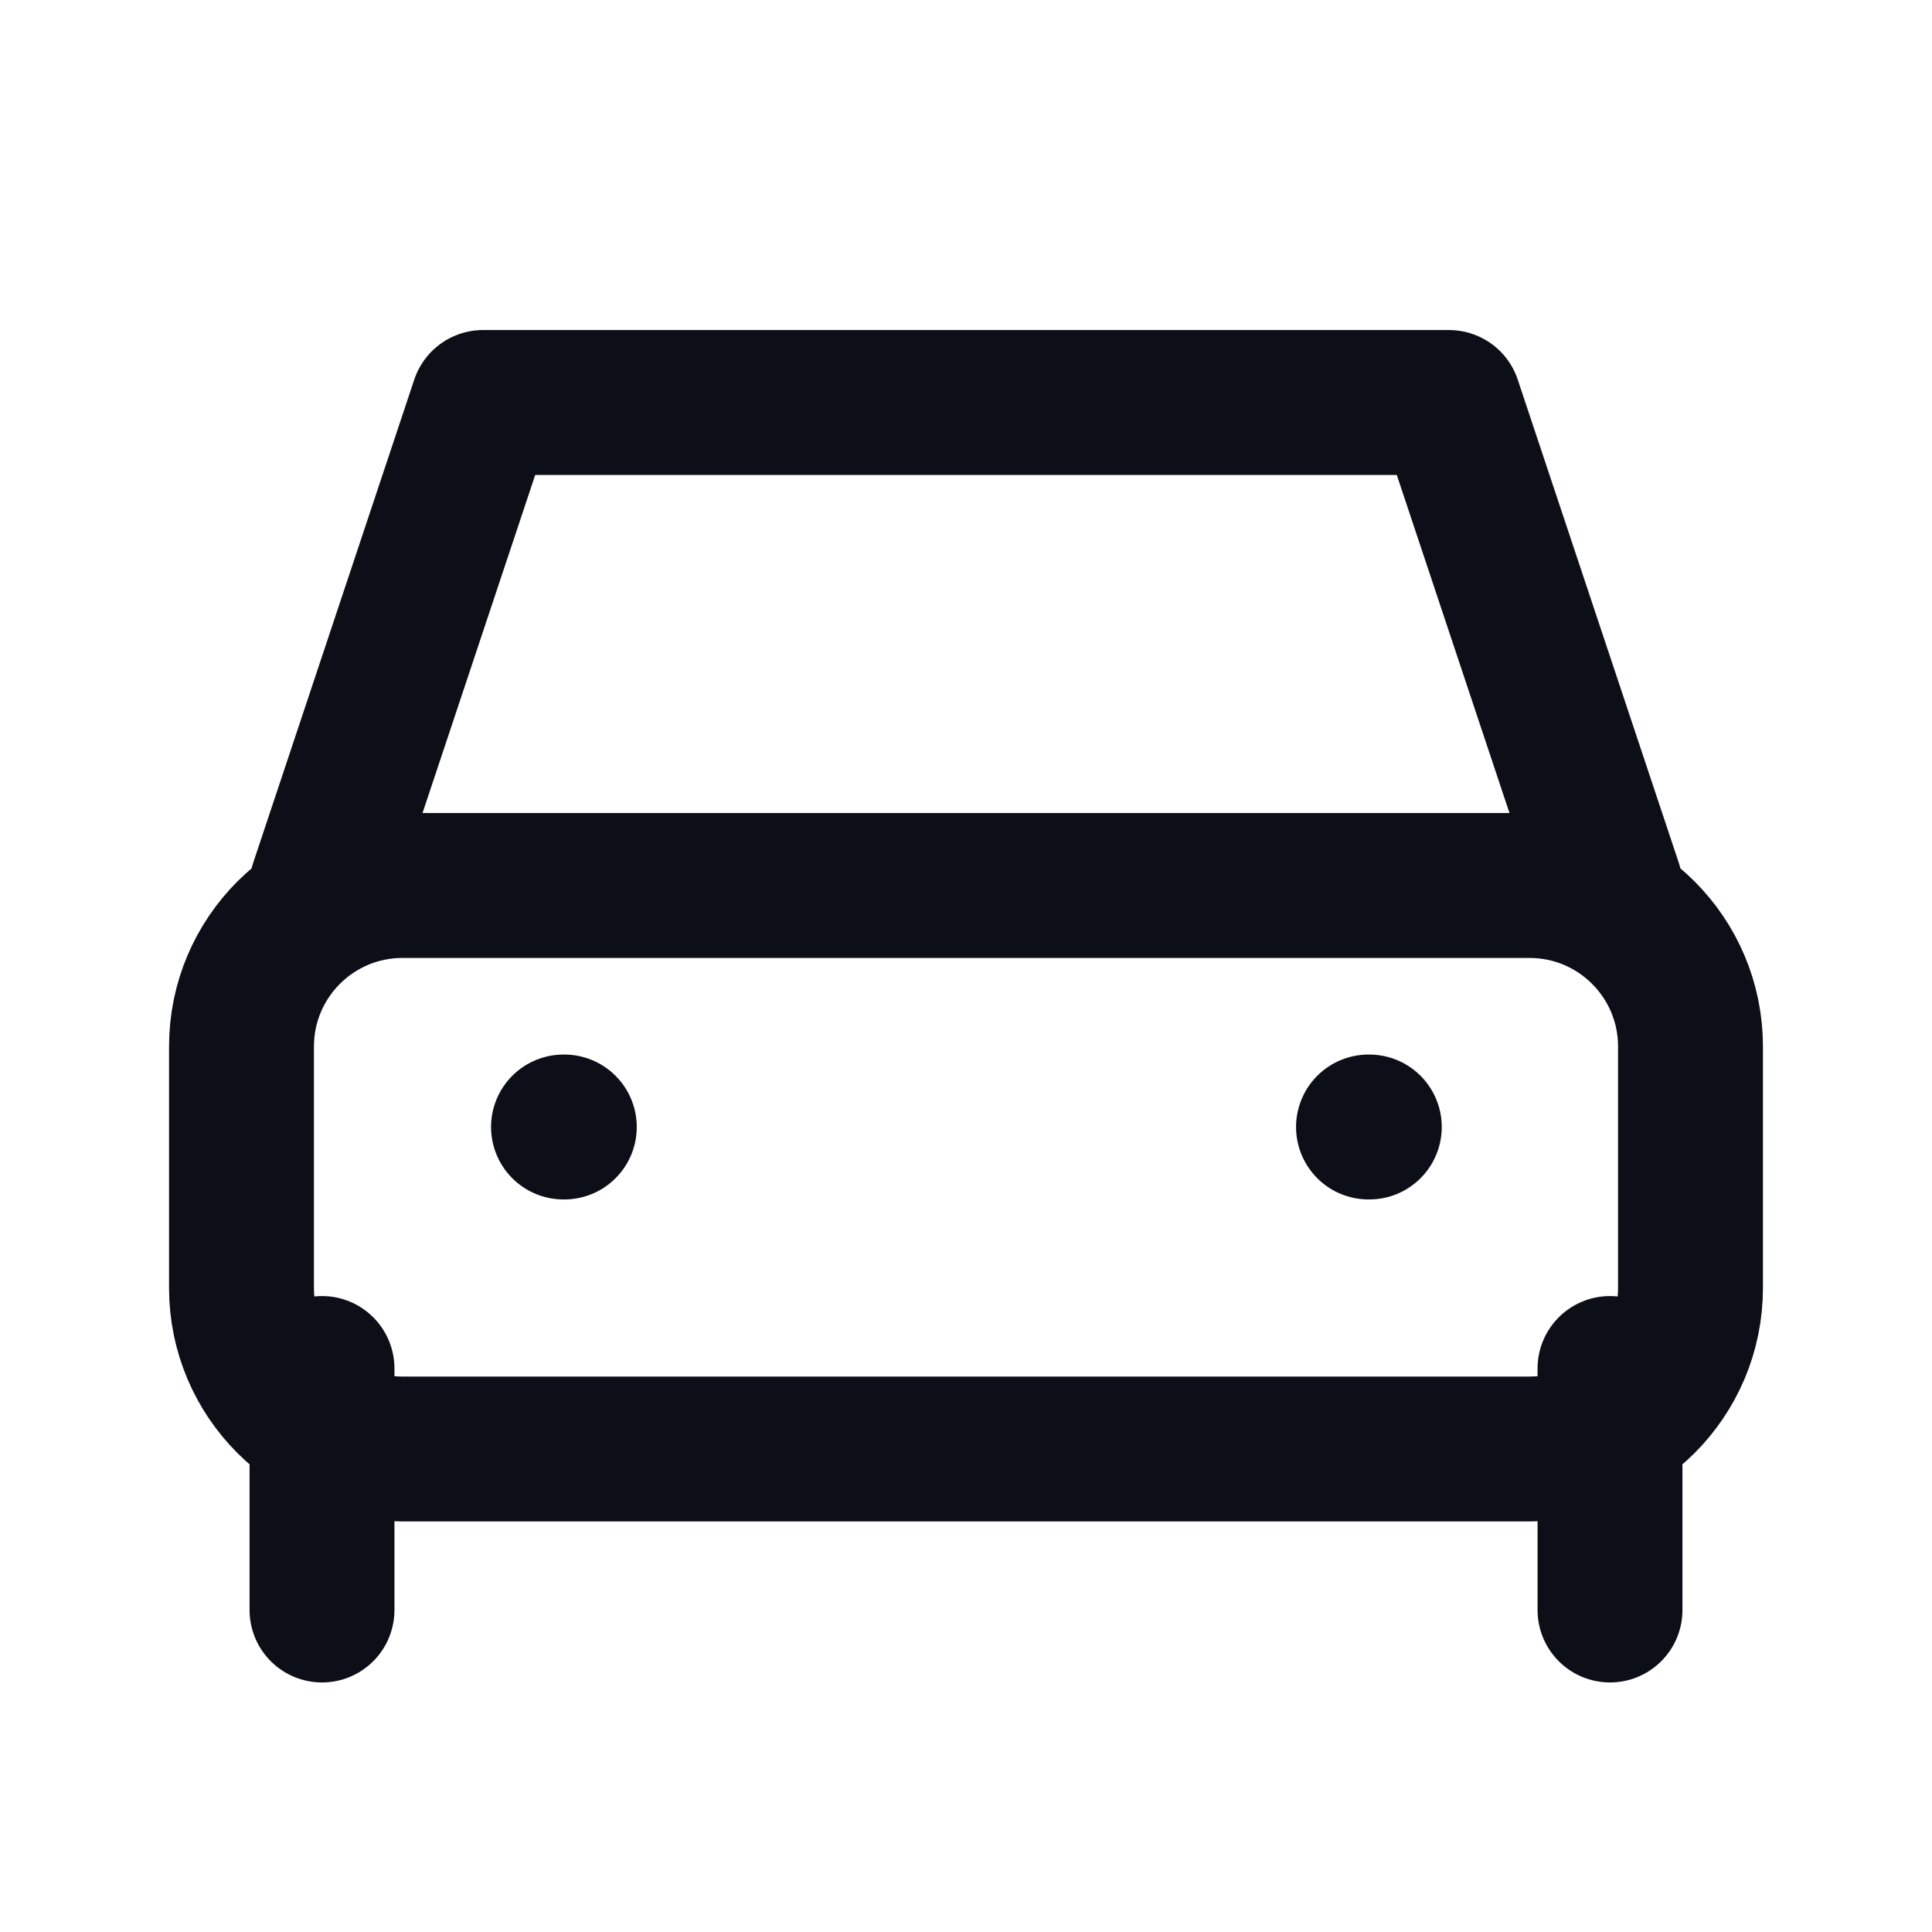
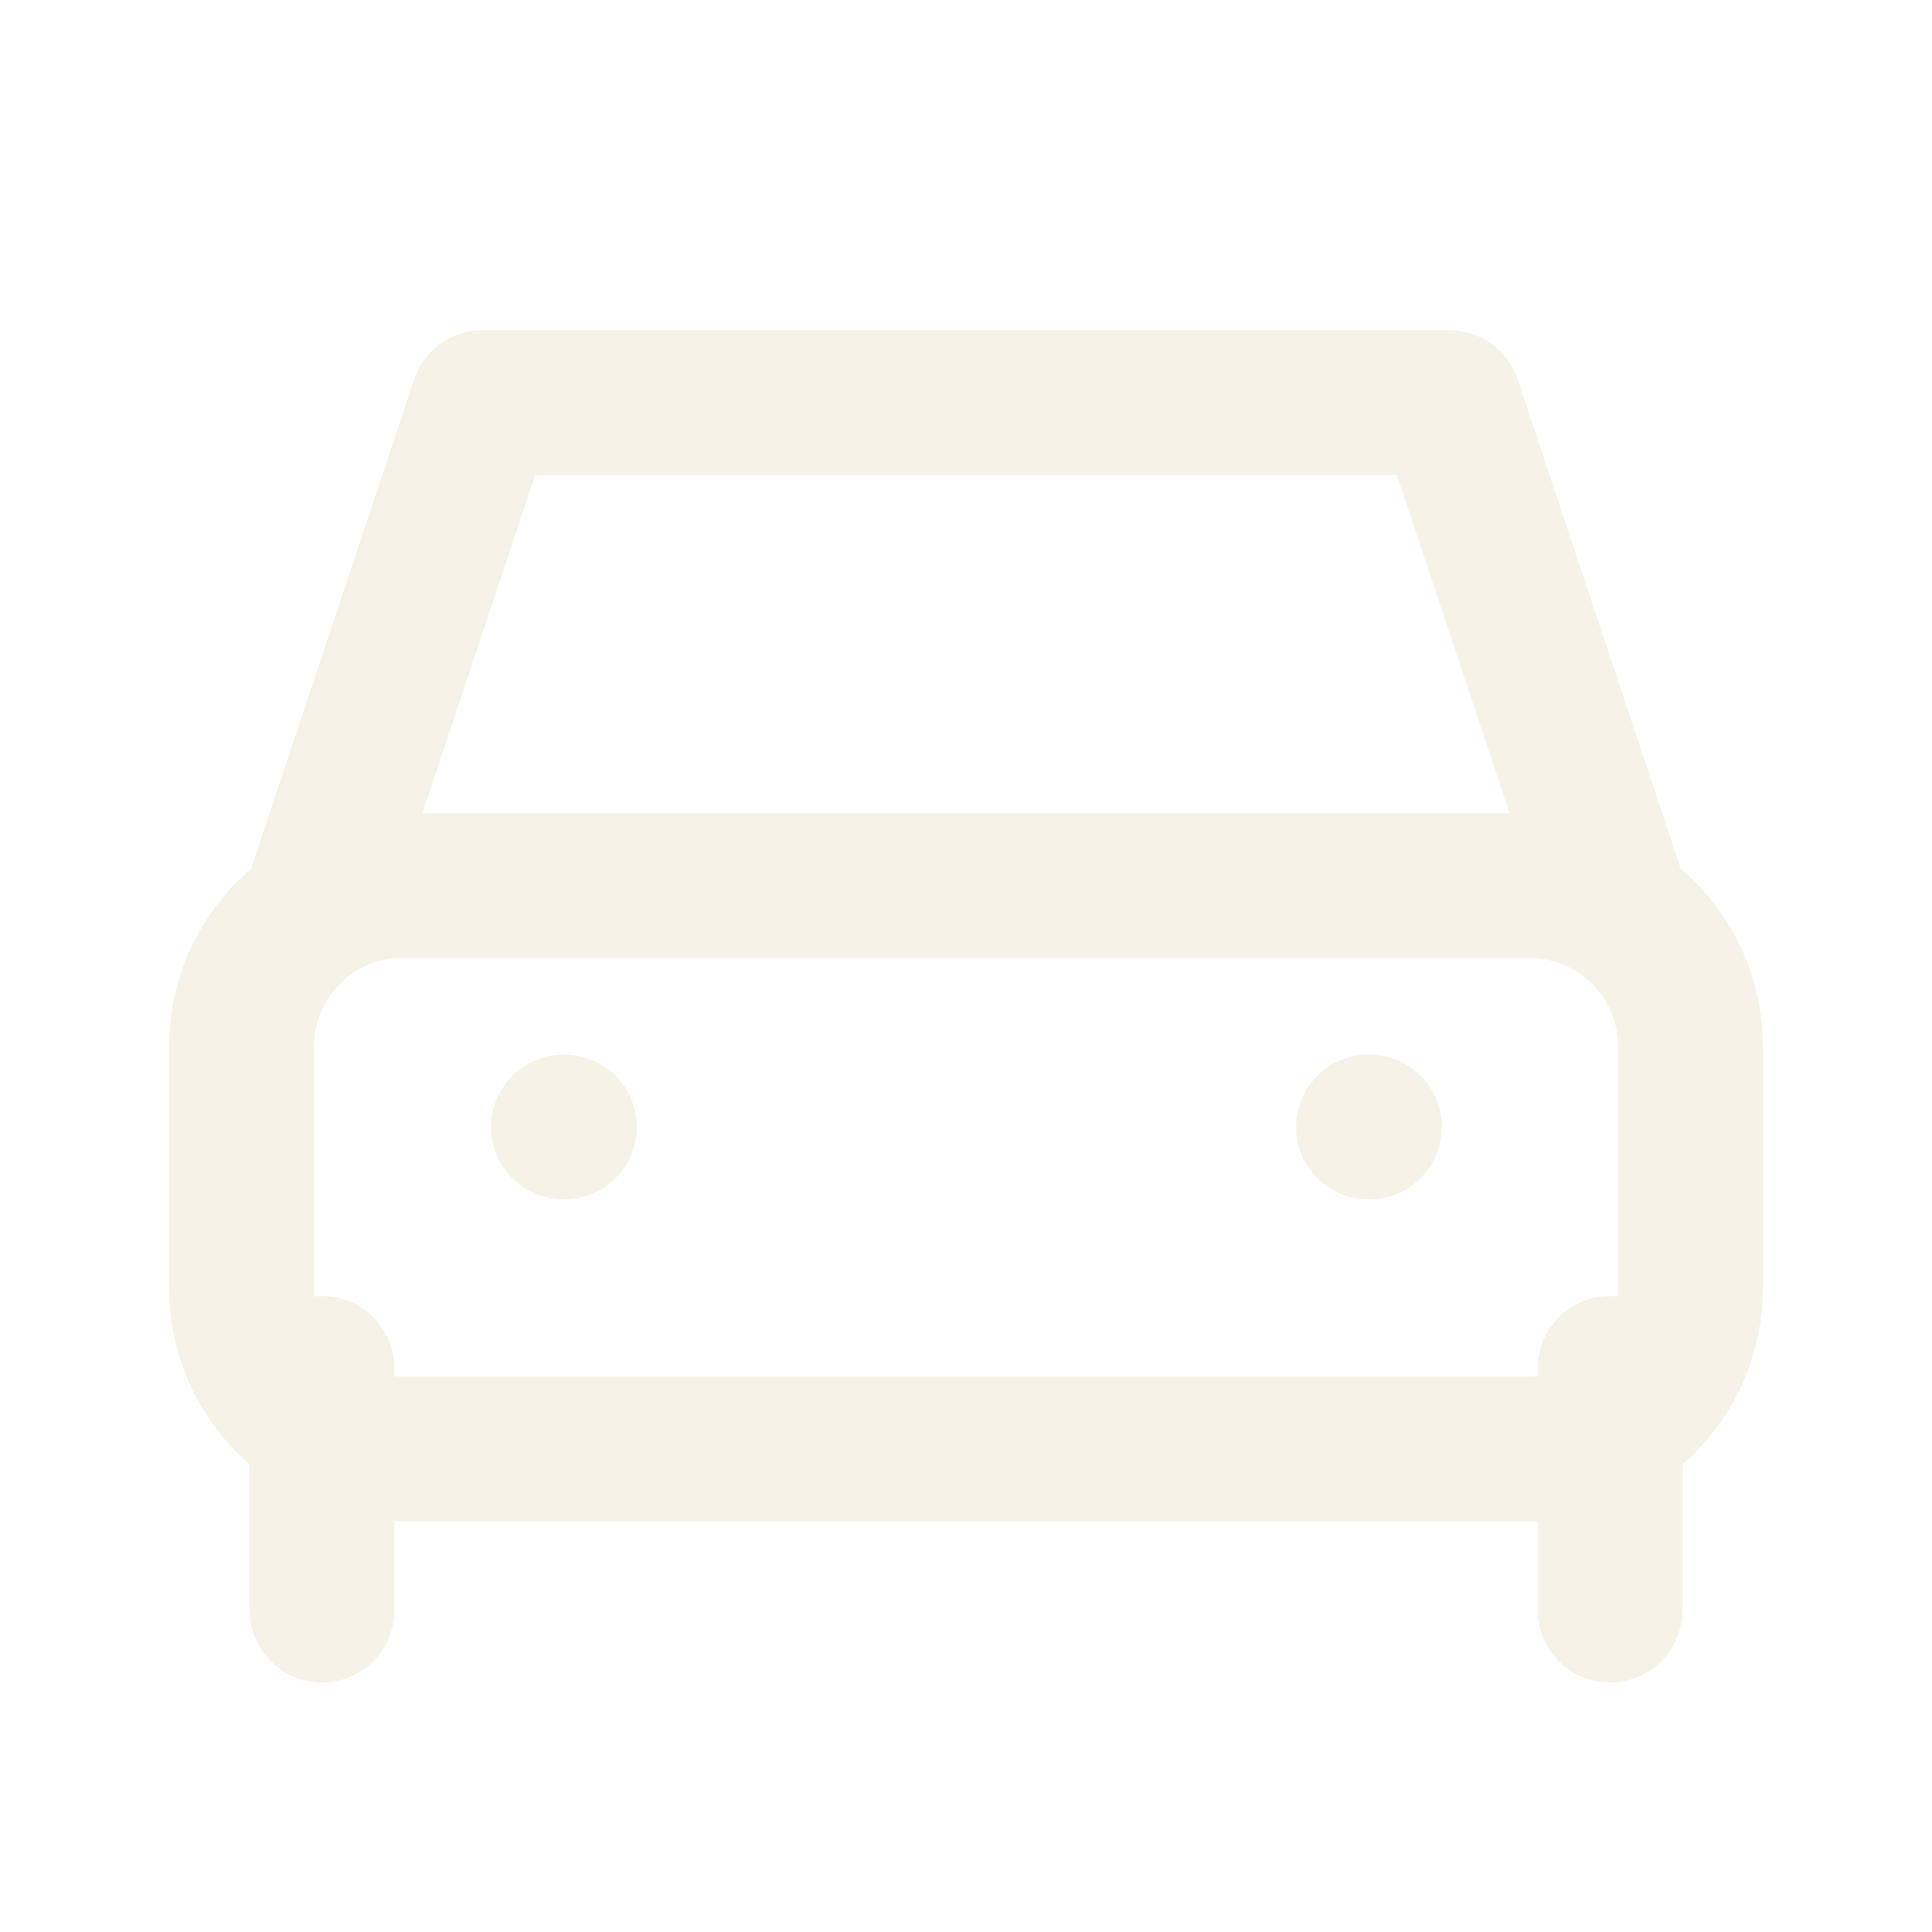
<svg xmlns="http://www.w3.org/2000/svg" viewBox="0 0 24 24" width="24" height="24">
-   <g fill="none" stroke="#0C0F18" stroke-width="1.8" stroke-linecap="round" stroke-linejoin="round">
+   <g fill="none" stroke="#F6F2E7" stroke-width="1.8" stroke-linecap="round" stroke-linejoin="round">
    <path d="M4 11l2-6h12l2 6M4 17v3M20 17v3" />
    <rect x="3" y="11" width="18" height="7" rx="2" />
    <path d="M7 14h.01M17 14h.01" />
  </g>
</svg>
